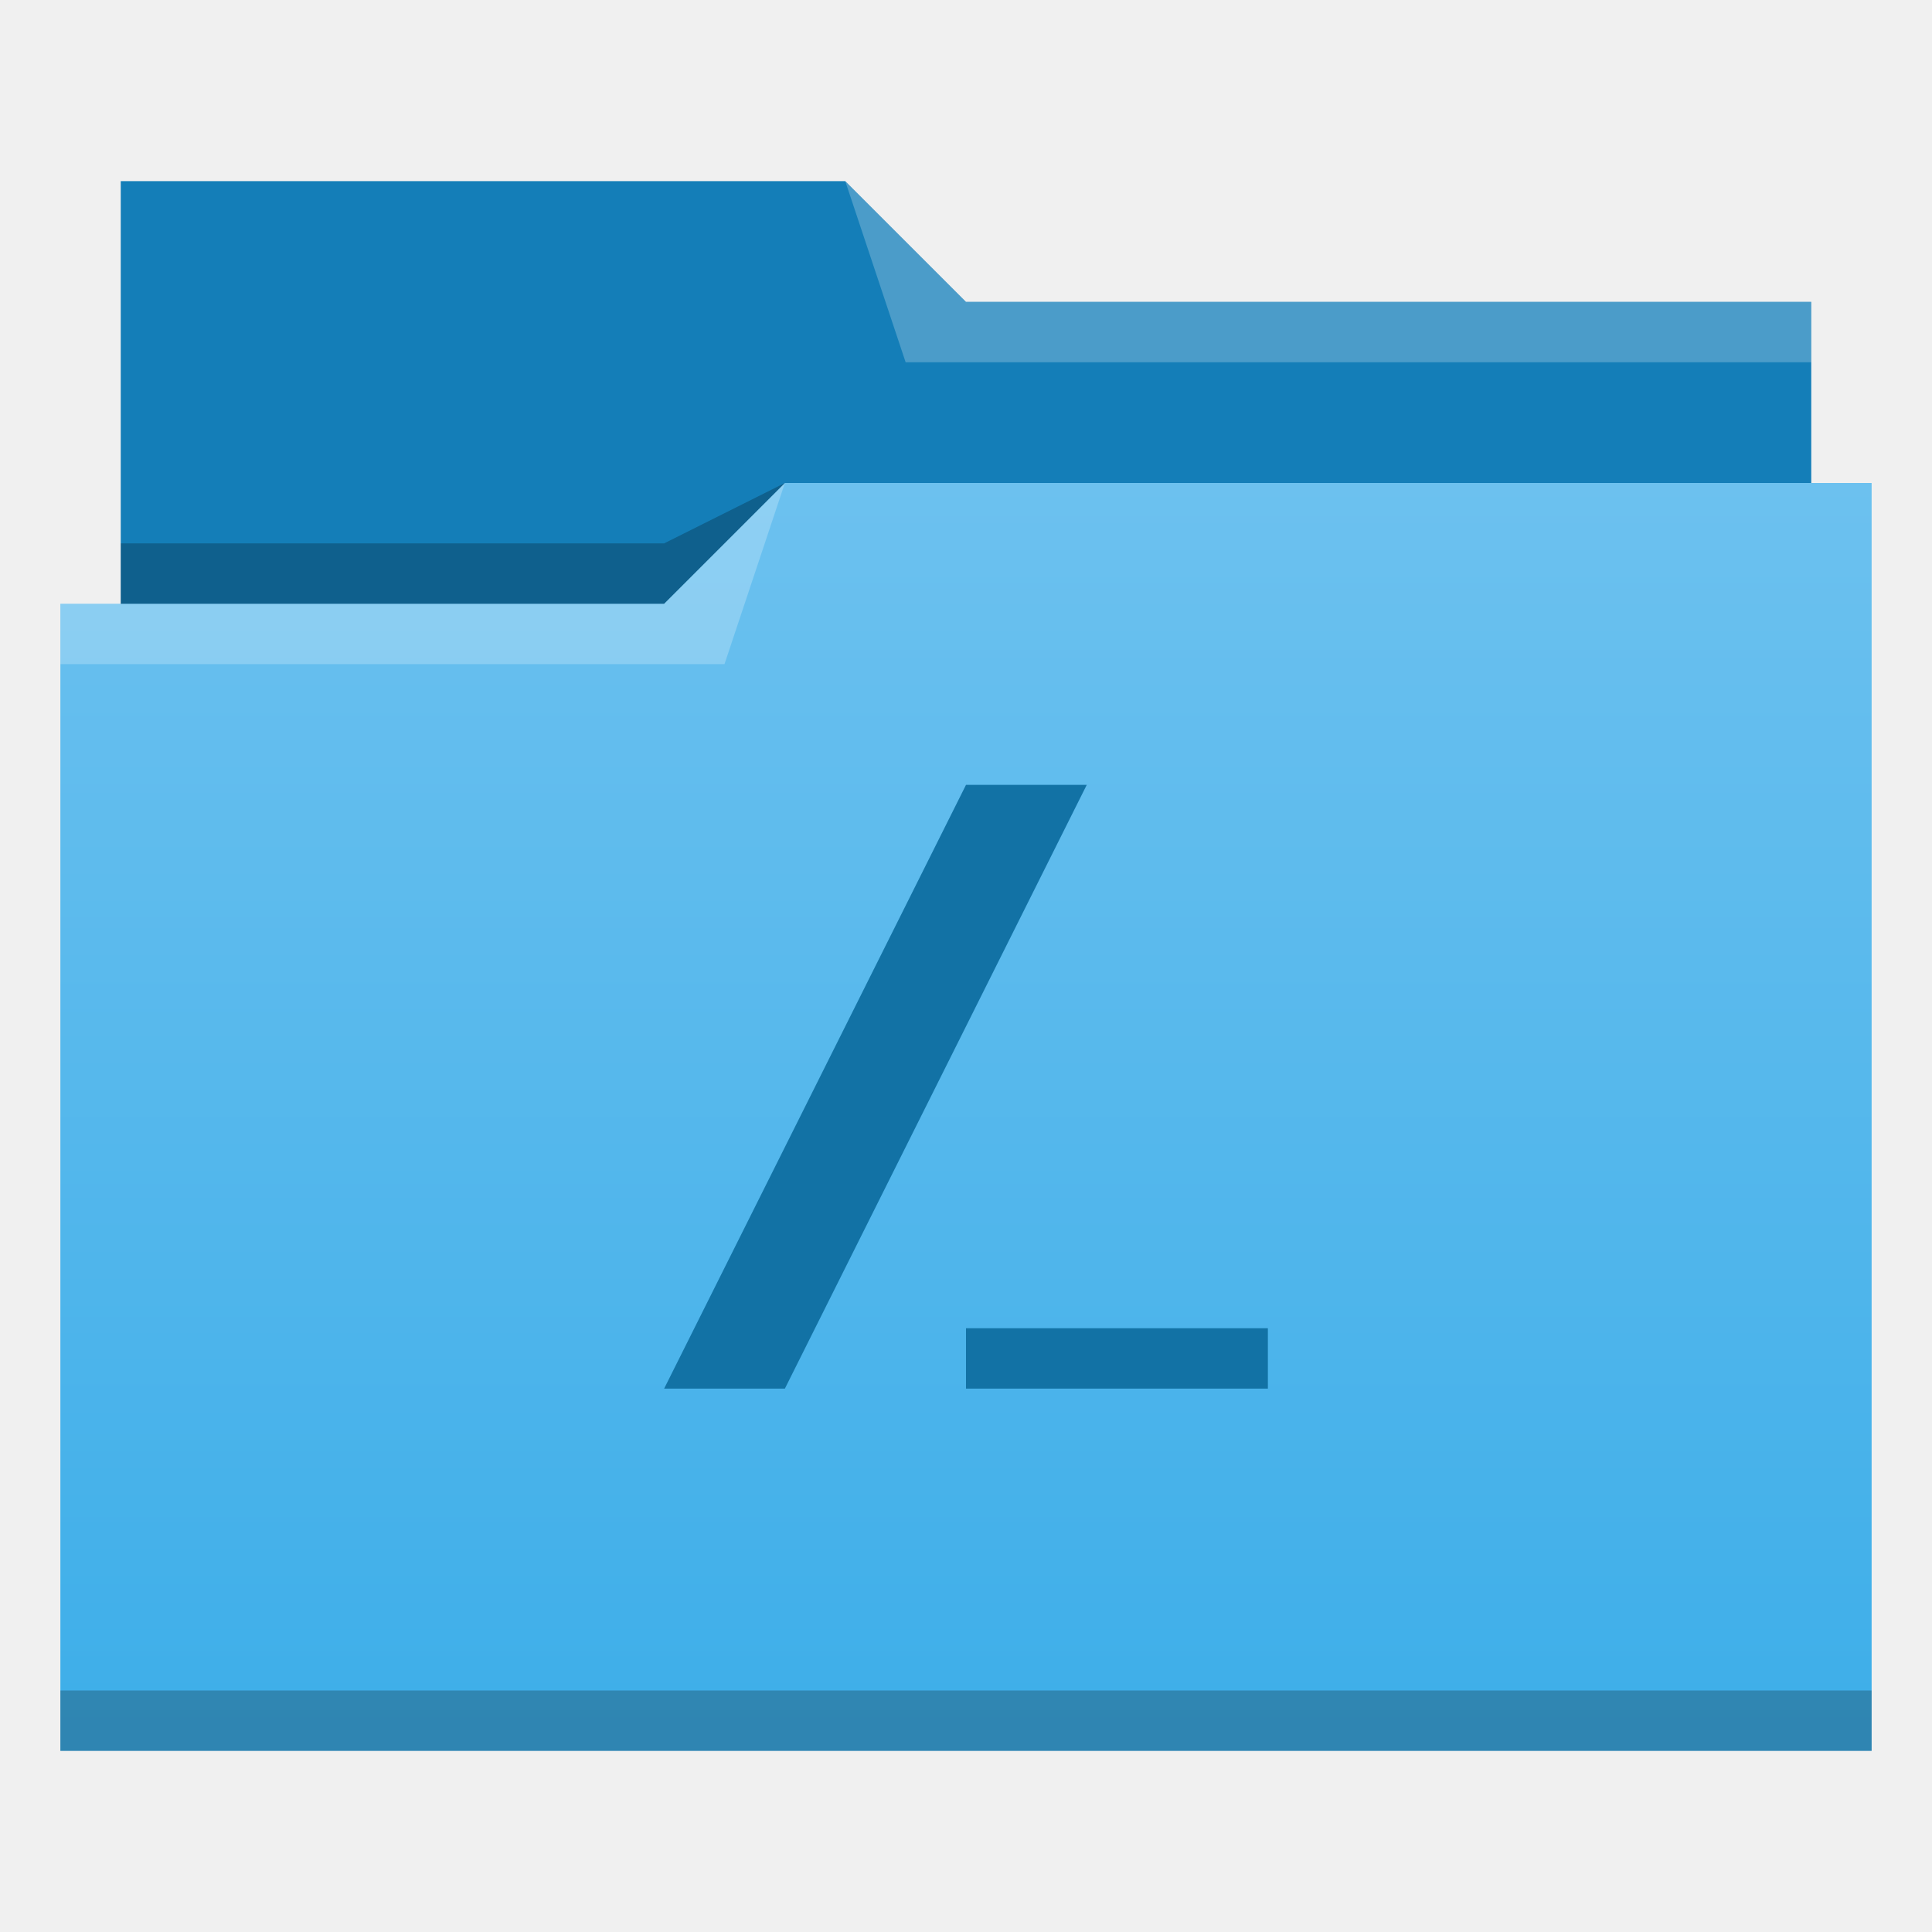
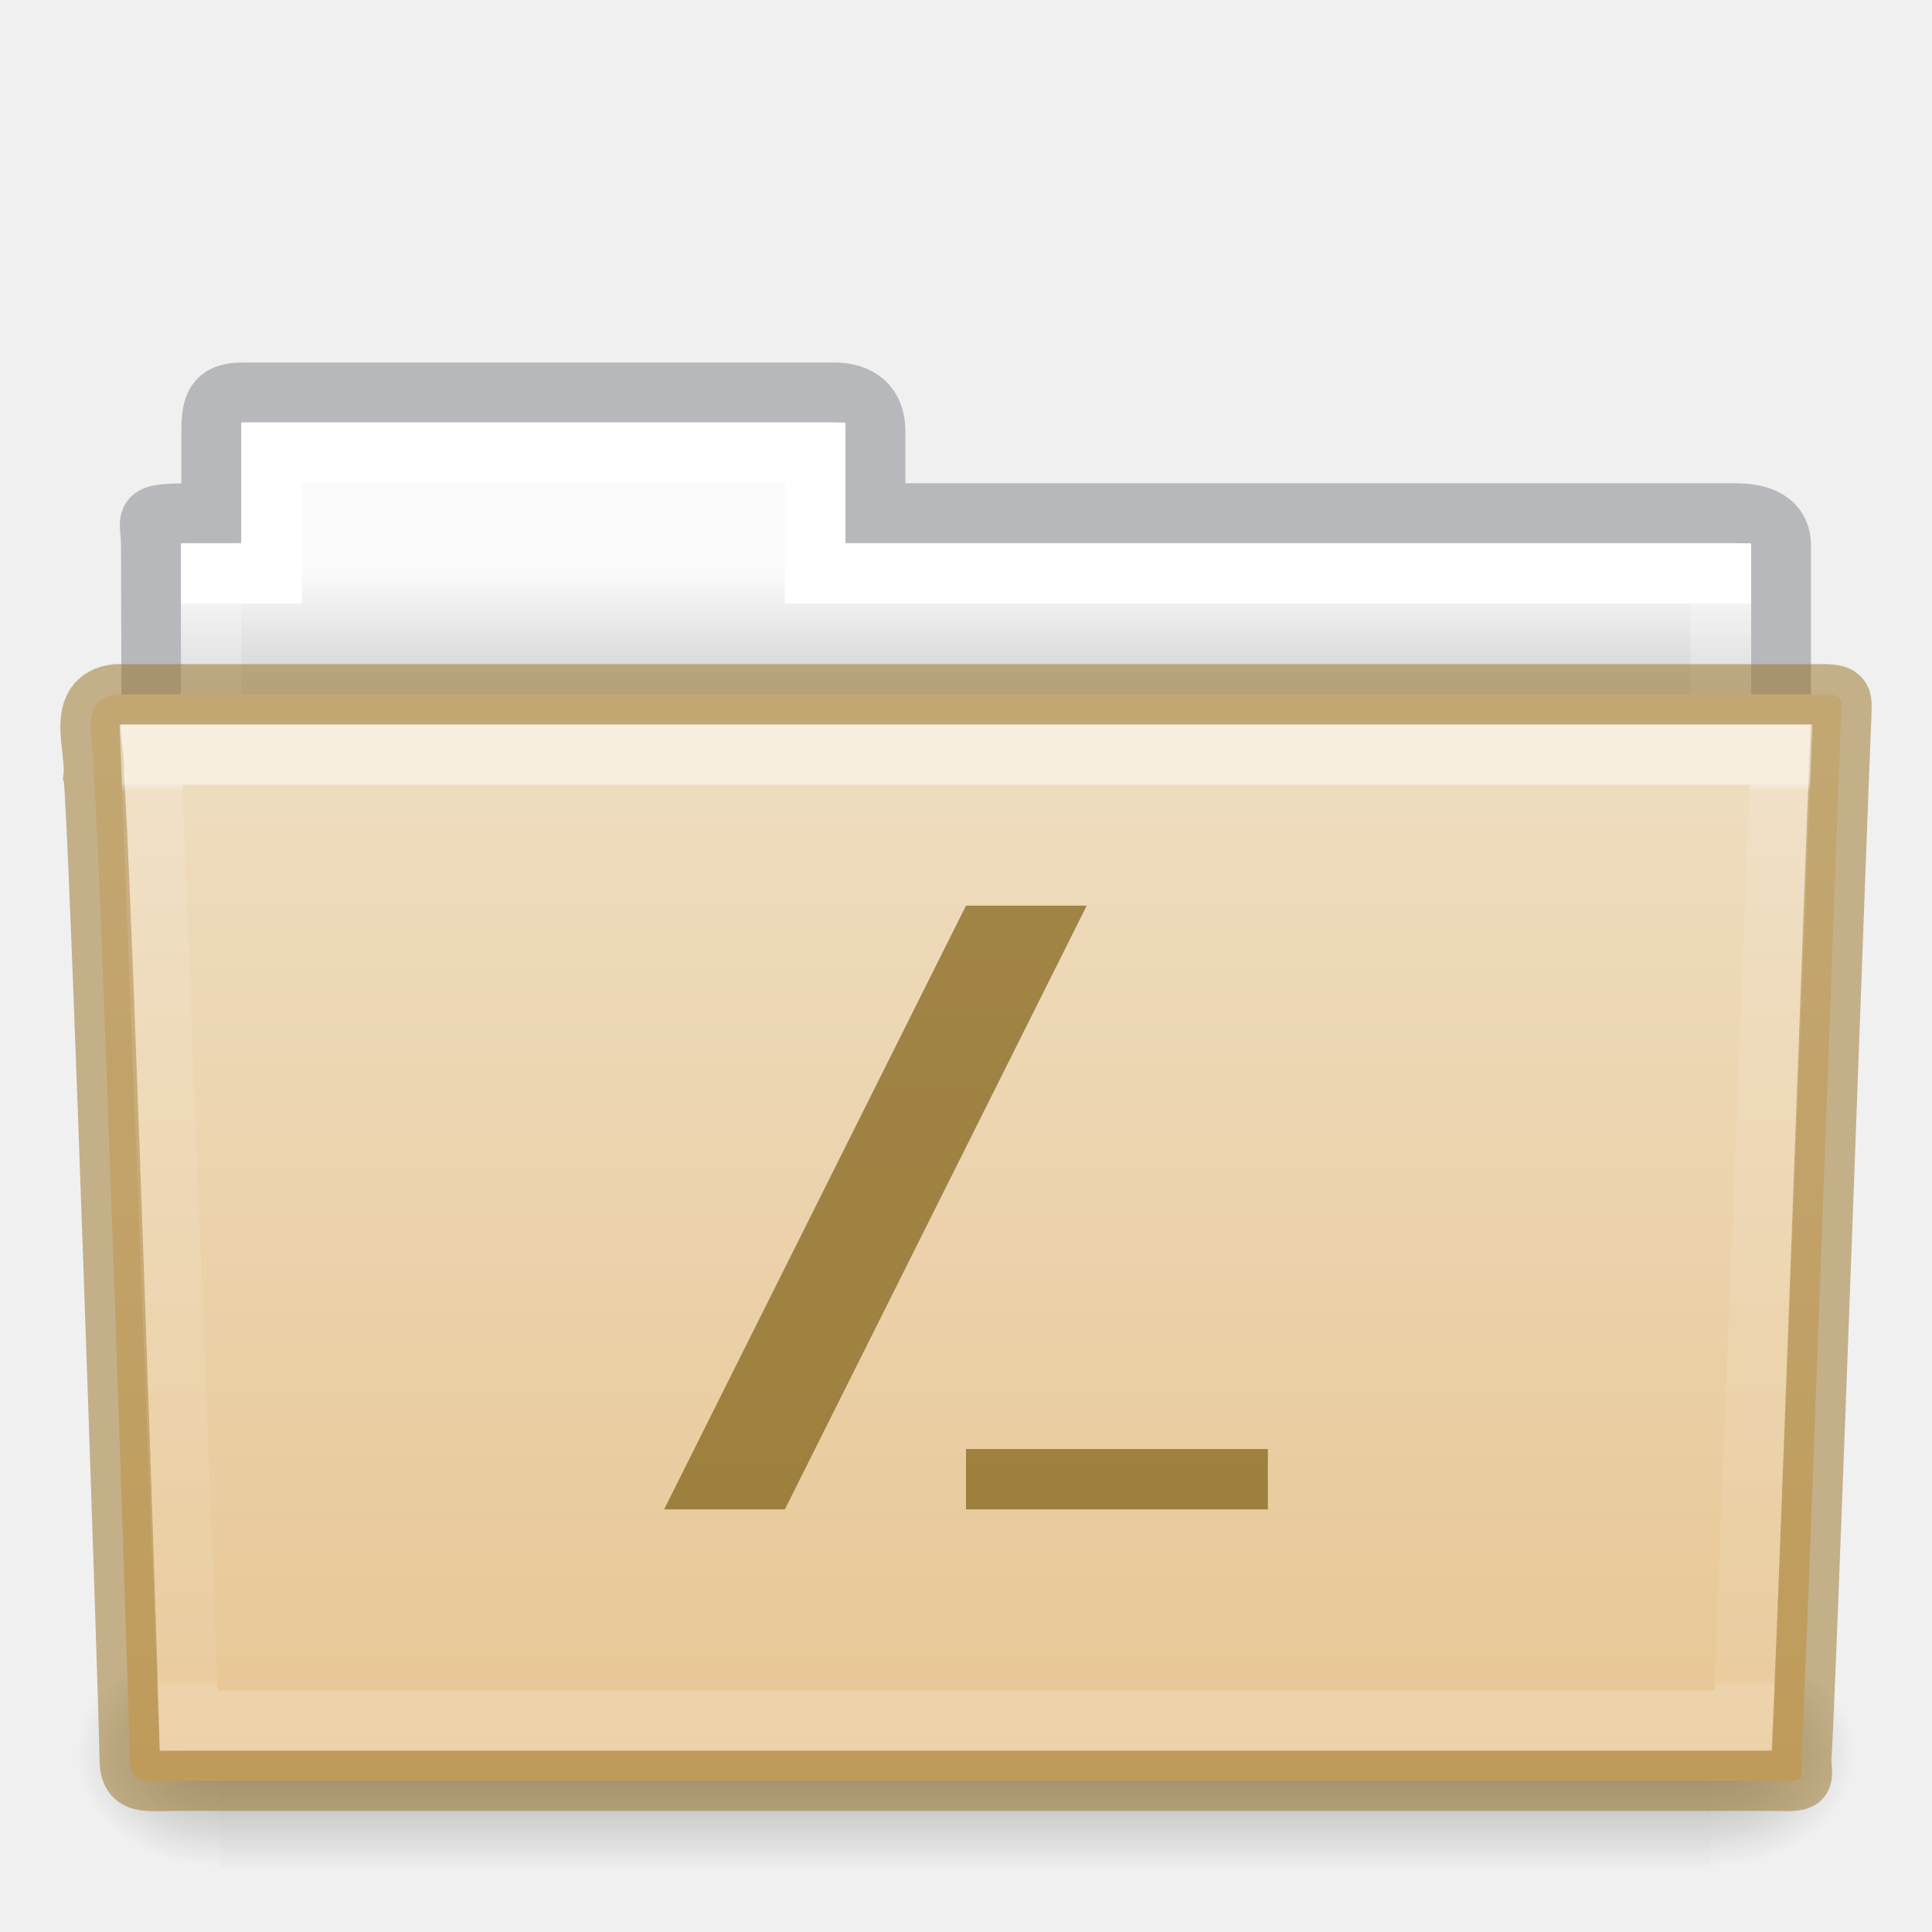
- <svg xmlns="http://www.w3.org/2000/svg" height="32" width="32">
-   <linearGradient id="a" gradientUnits="userSpaceOnUse" x2="0" y1="29" y2="8">
-     <stop offset="0" stop-color="#3daee9" />
-     <stop offset="1" stop-color="#6cc1ef" />
-   </linearGradient>
-   <path d="m2 3v8h28v-6h-14l-2-2z" fill="#147eb8" />
-   <path d="m13 8-2 2h-10v19h30v-21z" fill="url(#a)" />
-   <g fill-opacity=".235">
-     <path d="m13 8-2 2h-10v1h11z" fill="#fff" />
-     <path d="m14 3 1 3h15v-1h-14z" fill="#fff" />
-     <path d="m1 28h30v1h-30z" fill="#000" />
-     <path d="m13 8-2 1h-9v1h9z" fill="#000" />
-   </g>
-   <path d="m18 13h-2l-5 10h2zm-2 9h5v1h-5z" fill="#1272a5" />
+ <svg xmlns="http://www.w3.org/2000/svg" xmlns:xlink="http://www.w3.org/1999/xlink" id="svg14288" height="32" width="32" version="1.1">
+   <defs id="defs14290">
+     <linearGradient gradientTransform="matrix(0.8918614,0,0,1.053911,3.120829,5.412539)" gradientUnits="userSpaceOnUse" xlink:href="#linearGradient3454-2-5-0-3-4" id="linearGradient5926" y2="21.387" x2="27.557" y1="7.163" x1="27.557" />
+     <linearGradient id="linearGradient3454-2-5-0-3-4">
+       <stop offset="0" style="stop-color:#ffffff;stop-opacity:1" id="stop3456-4-9-38-1-8" />
+       <stop offset="0.01" style="stop-color:#ffffff;stop-opacity:0.235" id="stop3458-39-80-3-5-5" />
+       <stop offset="0.99" style="stop-color:#ffffff;stop-opacity:0.157" id="stop3460-7-0-2-4-2" />
+       <stop offset="1" style="stop-color:#ffffff;stop-opacity:0.392" id="stop3462-0-9-8-7-2" />
+     </linearGradient>
+     <linearGradient gradientTransform="matrix(0.05114282,0,0,0.01591575,-2.489778,21.29927)" gradientUnits="userSpaceOnUse" xlink:href="#linearGradient5048-585-0" id="linearGradient5905" y2="609.505" x2="302.857" y1="366.648" x1="302.857" />
+     <linearGradient id="linearGradient5048-585-0">
+       <stop offset="0" style="stop-color:#000000;stop-opacity:0" id="stop2667-18" />
+       <stop offset="0.5" style="stop-color:#000000;stop-opacity:1" id="stop2669-9" />
+       <stop offset="1" style="stop-color:#000000;stop-opacity:0" id="stop2671-33" />
+     </linearGradient>
+     <radialGradient gradientTransform="matrix(0.01983573,0,0,0.01591575,16.38783,21.29927)" gradientUnits="userSpaceOnUse" xlink:href="#linearGradient5060-179-67" id="radialGradient5907" fy="486.648" fx="605.714" r="117.143" cy="486.648" cx="605.714" />
+     <linearGradient id="linearGradient5060-179-67">
+       <stop offset="0" style="stop-color:#000000;stop-opacity:1" id="stop2675-81" />
+       <stop offset="1" style="stop-color:#000000;stop-opacity:0" id="stop2677-2" />
+     </linearGradient>
+     <radialGradient gradientTransform="matrix(-0.01983573,0,0,0.01591575,15.60157,21.29927)" gradientUnits="userSpaceOnUse" xlink:href="#linearGradient5060-820-4" id="radialGradient5909" fy="486.648" fx="605.714" r="117.143" cy="486.648" cx="605.714" />
+     <linearGradient id="linearGradient5060-820-4">
+       <stop offset="0" style="stop-color:#000000;stop-opacity:1" id="stop2681-5" />
+       <stop offset="1" style="stop-color:#000000;stop-opacity:0" id="stop2683-00" />
+     </linearGradient>
+     <linearGradient gradientTransform="matrix(0.5438356,0,0,0.6146641,3.268879,5.091139)" gradientUnits="userSpaceOnUse" xlink:href="#linearGradient4325" id="linearGradient5903" y2="34.017" x2="21.571" y1="7.986" x1="21.571" />
+     <linearGradient id="linearGradient4325">
+       <stop offset="0" style="stop-color:#ffffff;stop-opacity:1" id="stop4327" />
+       <stop offset="0" style="stop-color:#ffffff;stop-opacity:0.235" id="stop4329" />
+       <stop offset="0.99" style="stop-color:#ffffff;stop-opacity:0.157" id="stop4331" />
+       <stop offset="1" style="stop-color:#ffffff;stop-opacity:0.392" id="stop4333" />
+     </linearGradient>
+     <linearGradient gradientTransform="matrix(0.6190476,0,0,0.6190476,-30.39181,1.428569)" gradientUnits="userSpaceOnUse" xlink:href="#linearGradient960" id="linearGradient5899" y2="16" x2="62.989" y1="13" x1="62.989" />
+     <linearGradient id="linearGradient960">
+       <stop id="stop956" style="stop-color:#fafafa;stop-opacity:1" offset="0" />
+       <stop id="stop958" style="stop-color:#d4d4d4;stop-opacity:1" offset="1" />
+     </linearGradient>
+     <linearGradient id="linearGradient4632-0-6-4-4-4">
+       <stop offset="0" style="stop-color:#efdfc4;stop-opacity:1" id="stop4634-4-4-7-4" />
+       <stop offset="1" style="stop-color:#e7c591;stop-opacity:1" id="stop4636-3-1-5-9" />
+     </linearGradient>
+     <linearGradient y2="103.251" x2="23.587" y1="64.737" x1="23.587" gradientTransform="matrix(0.5041322,0,0,0.4933339,4.108882,-20.93712)" gradientUnits="userSpaceOnUse" id="linearGradient1048" xlink:href="#linearGradient4632-0-6-4-4-4" />
+   </defs>
+   <path d="m 4,6.5 c -0.433,0.005 -0.5,0.217 -0.5,0.635 v 1.365 c -1.246,0 -1,-0.002 -1,0.544 0.022,6.533 0,6.901 0,7.456 0.901,0 27,-2.349 27,-3.36 v -4.096 c 0,-0.418 -0.348,-0.549 -0.781,-0.544 h -14.219 v -1.365 c 0,-0.418 -0.264,-0.64 -0.698,-0.635 z" id="path3468-10" style="color:#000000;display:inline;overflow:visible;visibility:visible;opacity:0.5;fill:none;stroke:#7e8087;stroke-width:0.992;stroke-linecap:square;stroke-linejoin:miter;stroke-miterlimit:4;stroke-dasharray:none;stroke-dashoffset:0;stroke-opacity:1;marker:none;enable-background:accumulate;font-variant-east_asian:normal;vector-effect:none;fill-opacity:1" />
+   <path d="m 4,7 v 2 h -1 v 4 H 29 v -4 h -15 v -2 z" id="rect3409-5" style="color:#000000;display:inline;overflow:visible;visibility:visible;fill:url(#linearGradient5899);fill-opacity:1.0;fill-rule:nonzero;stroke:none;stroke-width:1;marker:none;enable-background:accumulate" />
+   <path d="m 4.5,7.5 v 2 h -1 v 4 H 28.5 v -4 h -15 v -2 z" id="rect3409" style="color:#000000;display:inline;overflow:visible;visibility:visible;fill:none;stroke:url(#linearGradient5903);stroke-width:1;stroke-linecap:round;stroke-linejoin:miter;stroke-miterlimit:4;stroke-dasharray:none;stroke-dashoffset:0;stroke-opacity:1;marker:none;enable-background:accumulate" />
+   <rect style="display:inline;overflow:visible;visibility:visible;opacity:0.3;fill:url(#linearGradient5905);fill-opacity:1;fill-rule:nonzero;stroke:none;stroke-width:1;marker:none" id="rect4173-1" y="27.135" x="3.647" height="3.865" width="24.695" />
+   <path style="display:inline;overflow:visible;visibility:visible;opacity:0.3;fill:url(#radialGradient5907);fill-opacity:1;fill-rule:nonzero;stroke:none;stroke-width:1;marker:none" id="path5058-4" d="m 28.342,27.135 c 0,0 0,3.865 0,3.865 1.021,0.007 2.469,-0.866 2.469,-1.933 0,-1.067 -1.14,-1.932 -2.469,-1.932 z" />
+   <path style="display:inline;overflow:visible;visibility:visible;opacity:0.3;fill:url(#radialGradient5909);fill-opacity:1;fill-rule:nonzero;stroke:none;stroke-width:1;marker:none" id="path5018-84" d="m 3.647,27.135 c 0,0 0,3.865 0,3.865 -1.021,0.007 -2.469,-0.866 -2.469,-1.933 0,-1.067 1.14,-1.932 2.469,-1.932 z" />
+   <path d="m 1.927,11.5 c -0.691,0.08 -0.322,0.903 -0.377,1.365 0.08,0.299 0.598,15.718 0.598,16.247 0,0.46 0.227,0.382 0.801,0.382 8.499,0 17.898,0 26.397,0 0.619,0.014 0.488,0.007 0.488,-0.389 0.045,-0.203 0.64,-16.978 0.663,-17.243 0,-0.279 0.058,-0.362 -0.305,-0.362 -9.076,0 -19.188,0 -28.265,0 z" id="path3388" style="color:#000000;display:inline;overflow:visible;visibility:visible;fill:url(#linearGradient1048);fill-opacity:1;fill-rule:nonzero;stroke:#987124;stroke-width:1;marker:none;enable-background:accumulate;font-variant-east_asian:normal;opacity:1;vector-effect:none;stroke-linecap:butt;stroke-linejoin:miter;stroke-miterlimit:4;stroke-dasharray:none;stroke-dashoffset:0;stroke-opacity:0.498" />
+   <path d="m 2.5,12.5 0.625,16 H 28.874 l 0.625,-16 z" id="path3309" style="color:#000000;display:inline;overflow:visible;visibility:visible;opacity:0.5;fill:none;stroke:url(#linearGradient5926);stroke-width:1;stroke-linecap:round;stroke-linejoin:miter;stroke-miterlimit:4;stroke-dasharray:none;stroke-dashoffset:0;stroke-opacity:1;marker:none;enable-background:accumulate" />
+   <path d="m 18,15 h -2 l -5,10 h 2 z m -2,9 h 5 v 1 h -5 z" id="path21" style="fill:#7e5f14;fill-opacity:0.698" />
</svg>
